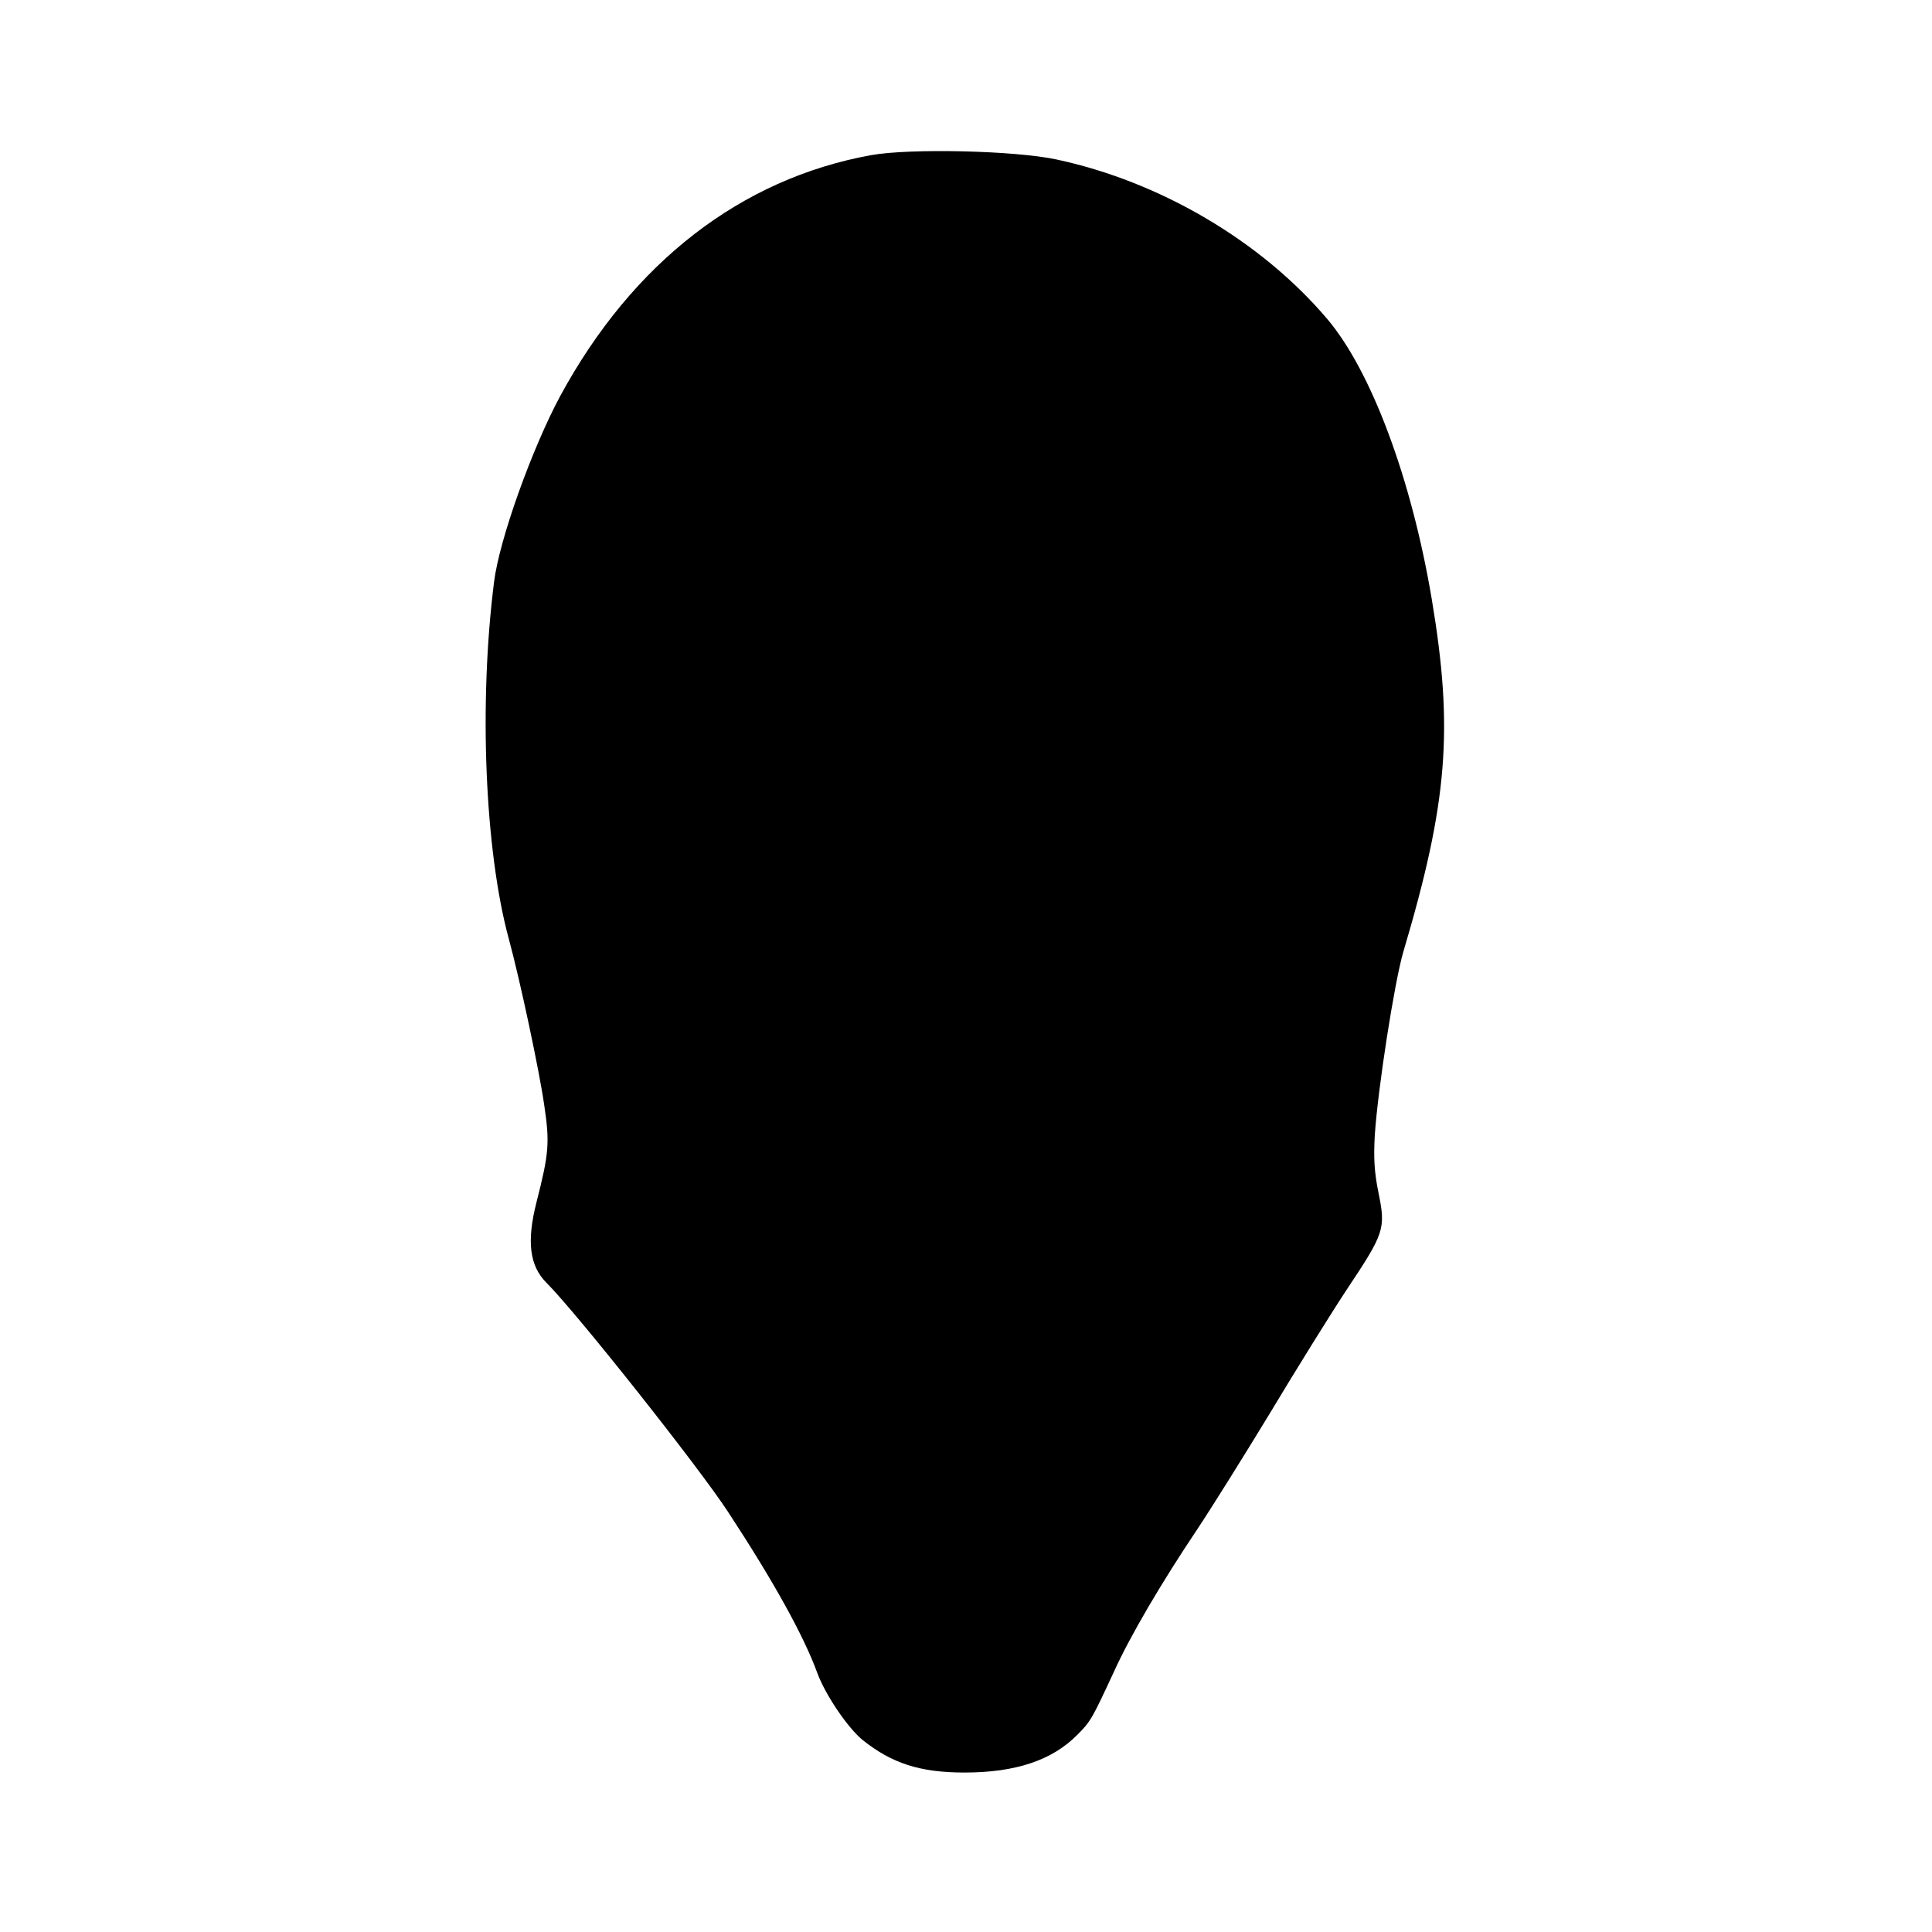
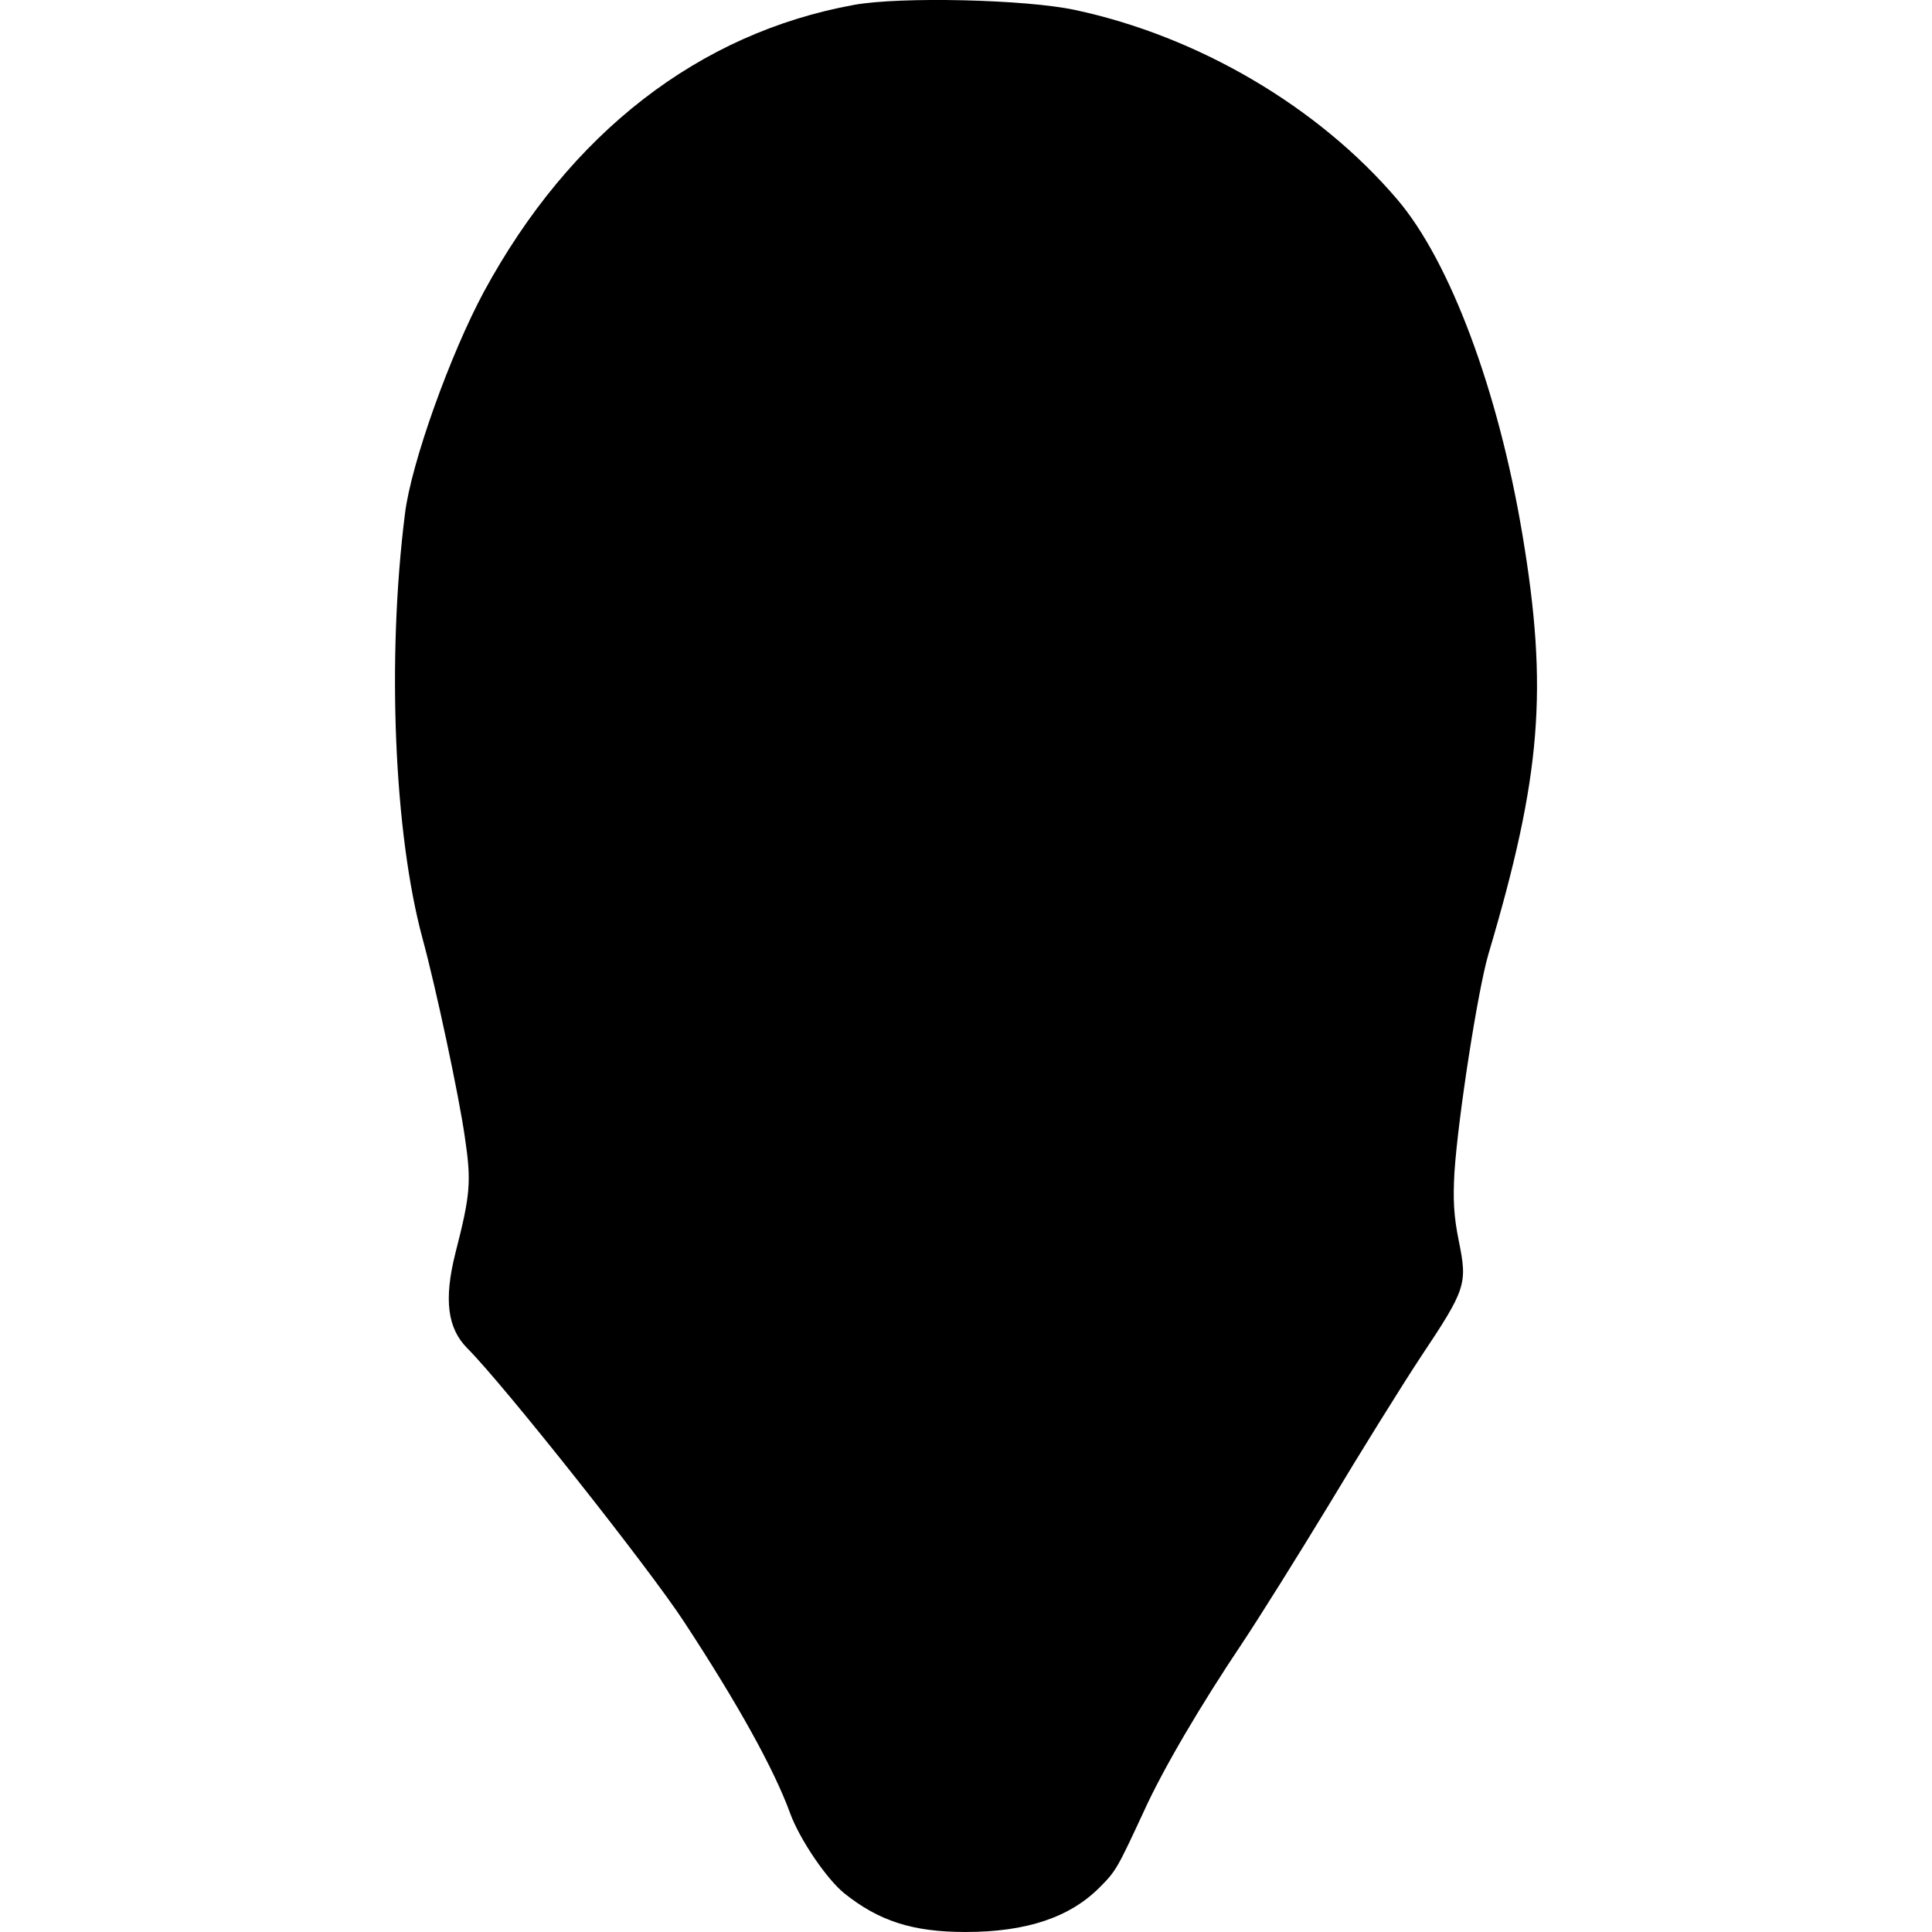
- <svg xmlns="http://www.w3.org/2000/svg" version="1.0" width="630pt" height="630pt" viewBox="0 0 630 630" preserveAspectRatio="xMidYMid meet">
-   <g transform="translate(0,630) scale(0.1,-0.1)" fill="#000000" stroke="none">
-     <path d="M2840 5794 c-424 -77 -777 -350 -1013 -785 -92 -171 -199 -469 -216 -607 -50 -396 -30 -875 48 -1163 36 -132 100 -431 116 -545 18 -121 15 -156 -26 -316 -32 -127 -22 -206 33 -261 99 -99 496 -600 592 -747 147 -224 247 -404 291 -525 26 -71 99 -179 148 -219 95 -76 187 -106 332 -106 167 0 286 40 368 123 44 44 48 52 120 207 53 117 157 293 269 460 46 69 153 240 238 380 84 140 197 322 251 404 124 186 128 199 104 317 -14 69 -16 113 -12 187 10 152 64 499 93 598 145 488 164 725 93 1149 -66 394 -198 747 -342 916 -216 254 -545 447 -882 519 -135 29 -477 37 -605 14z" />
+ <svg xmlns="http://www.w3.org/2000/svg" version="1.0" width="16" height="16" viewBox="0 0 16 16" preserveAspectRatio="xMidYMid" id="svg1">
+   <defs id="defs1" />
+   <g transform="matrix(0.1,0,0,-0.1,-158.3641,580.7361)" fill="#000000" stroke="none" id="g1">
+     <path d="m 1654.371,5806.957 c -12.831,-2.33 -23.513,-10.591 -30.654,-23.755 -2.784,-5.175 -6.022,-14.192 -6.536,-18.368 -1.513,-11.983 -0.908,-26.478 1.452,-35.193 1.089,-3.994 3.026,-13.042 3.51,-16.492 0.545,-3.662 0.454,-4.721 -0.787,-9.562 -0.968,-3.843 -0.666,-6.234 0.999,-7.898 2.996,-2.996 15.009,-18.156 17.914,-22.605 4.448,-6.778 7.474,-12.225 8.806,-15.887 0.787,-2.148 2.996,-5.417 4.479,-6.627 2.875,-2.3 5.659,-3.208 10.047,-3.208 5.054,0 8.655,1.21 11.136,3.722 1.331,1.331 1.452,1.574 3.631,6.264 1.604,3.541 4.751,8.866 8.14,13.92 1.392,2.088 4.63,7.263 7.202,11.499 2.542,4.237 5.961,9.744 7.596,12.225 3.752,5.628 3.873,6.022 3.147,9.593 -0.424,2.088 -0.484,3.42 -0.363,5.659 0.303,4.6 1.937,15.1 2.814,18.096 4.388,14.767 4.963,21.939 2.814,34.77 -1.997,11.923 -5.992,22.605 -10.349,27.719 -6.536,7.686 -16.492,13.527 -26.69,15.705 -4.085,0.878 -14.434,1.12 -18.308,0.424 z" id="path1" style="stroke-width:0.03" />
  </g>
</svg>
